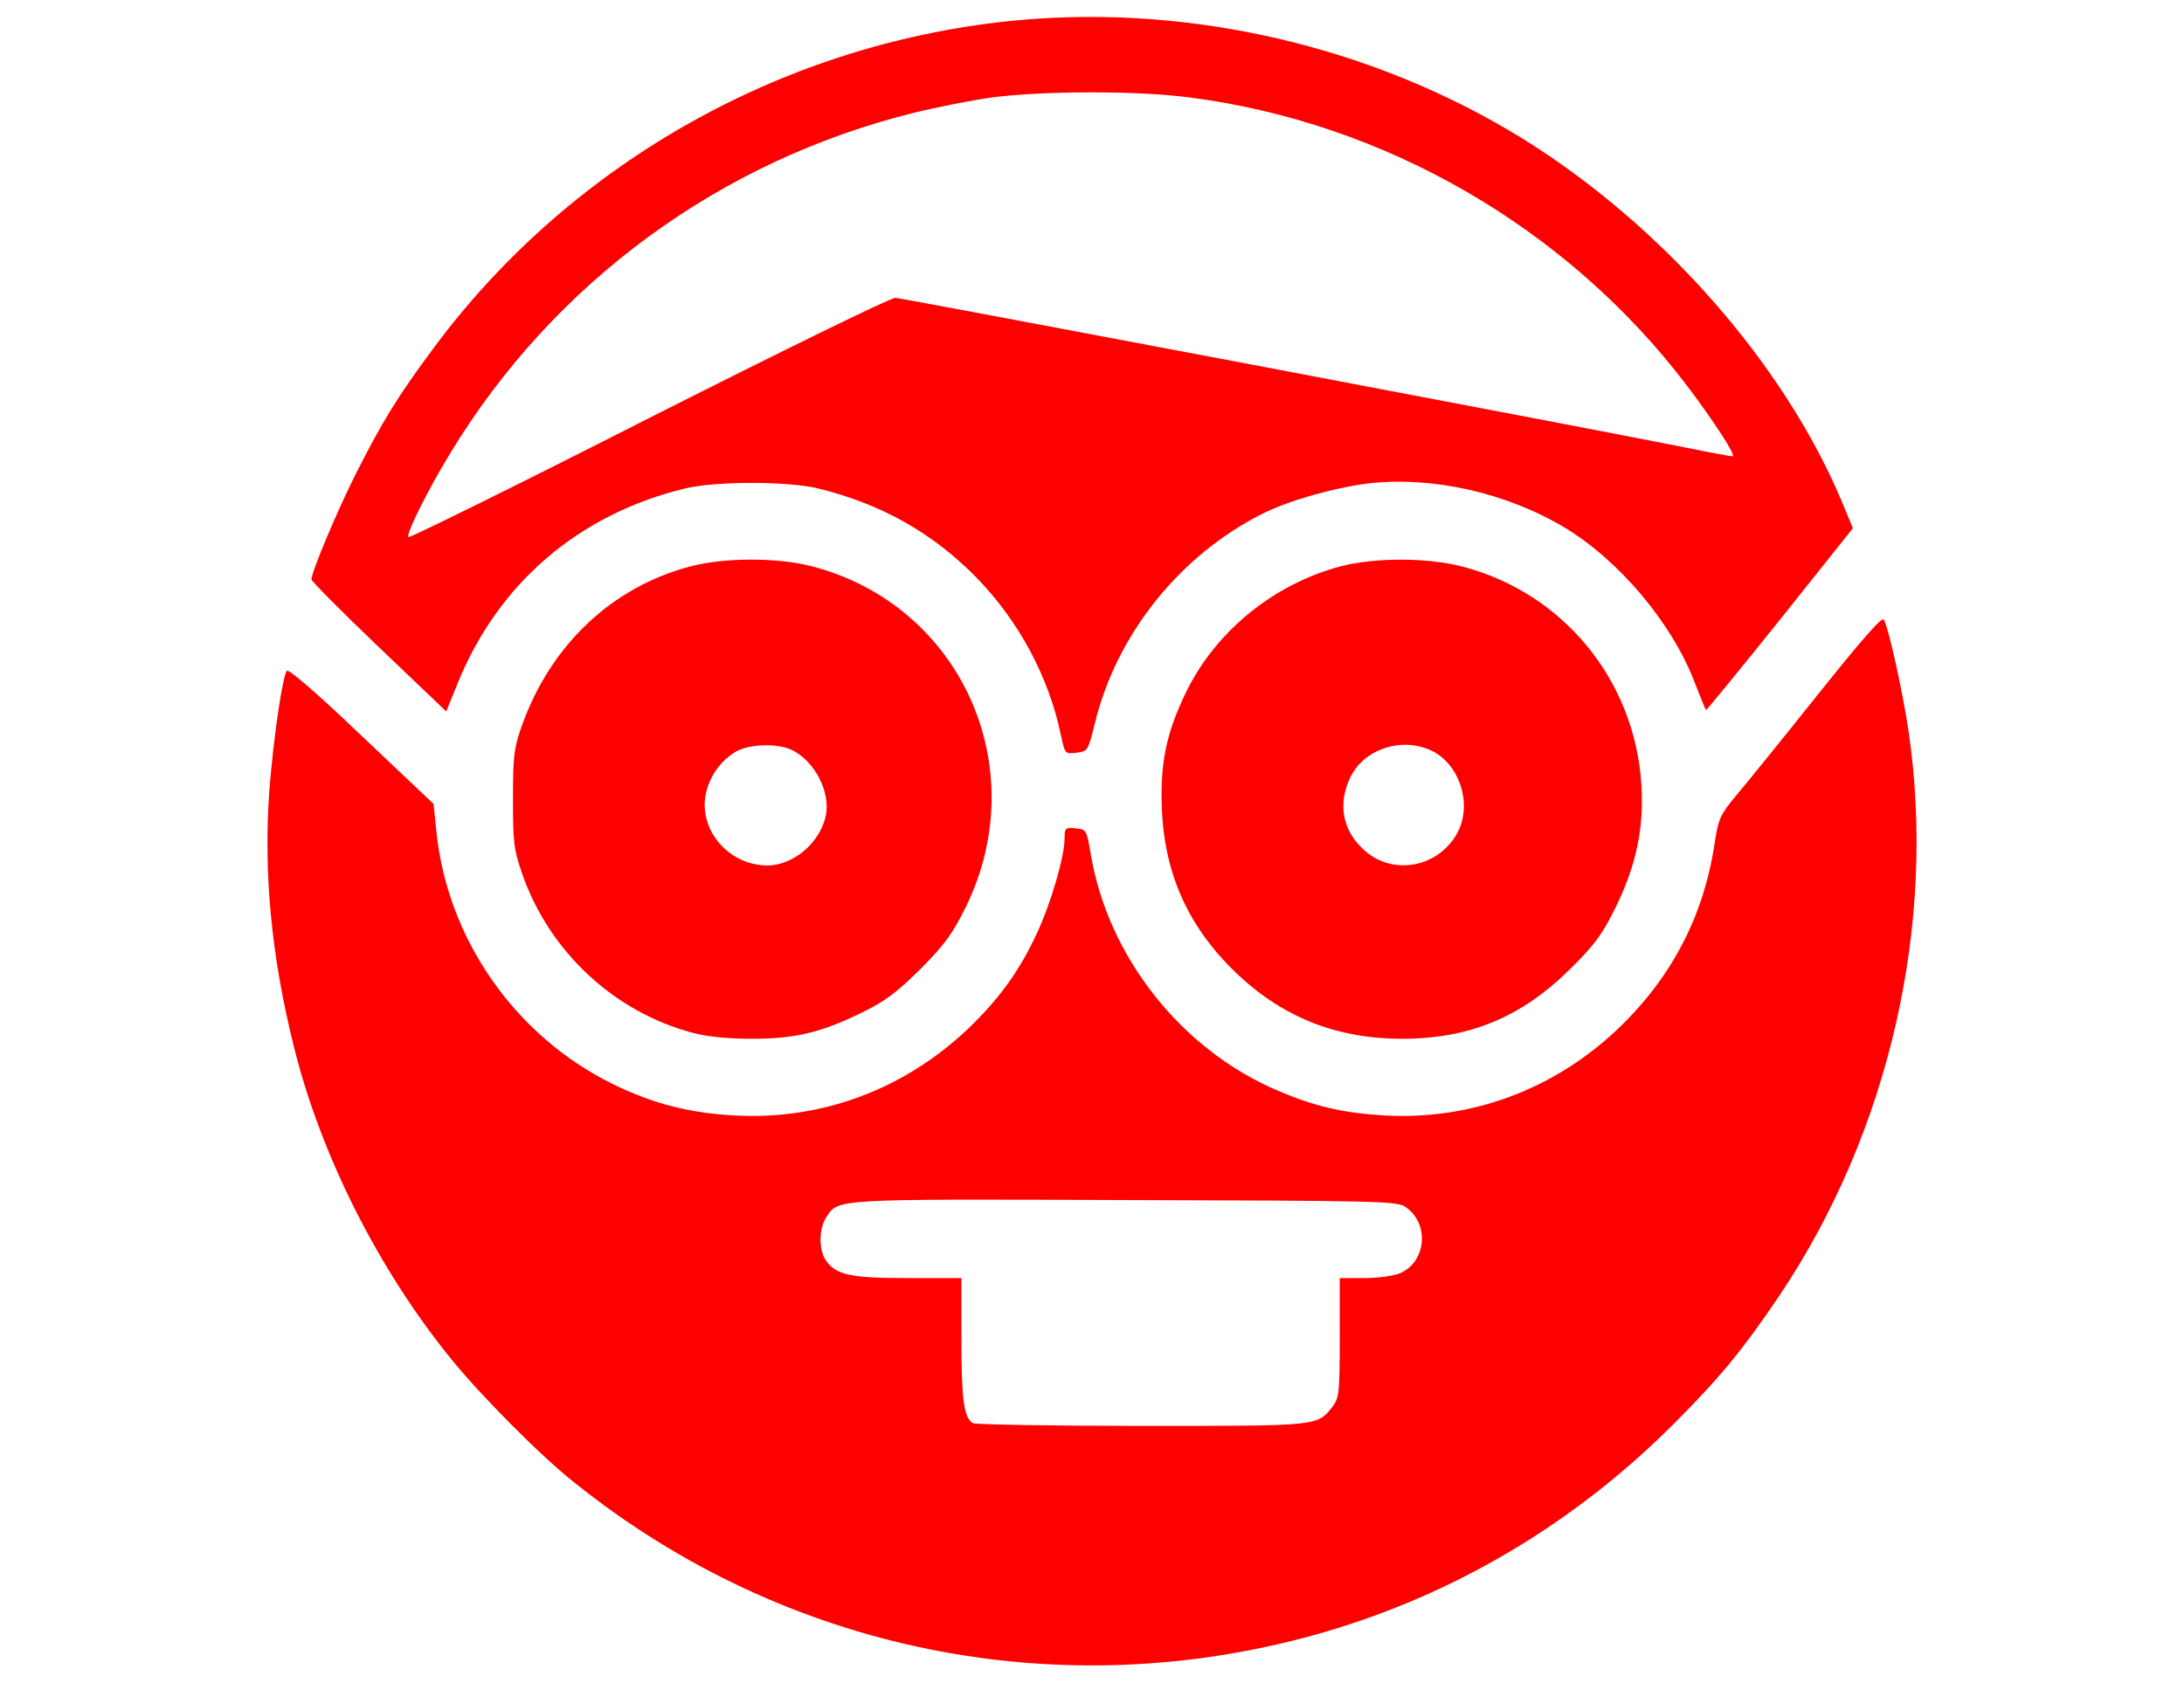
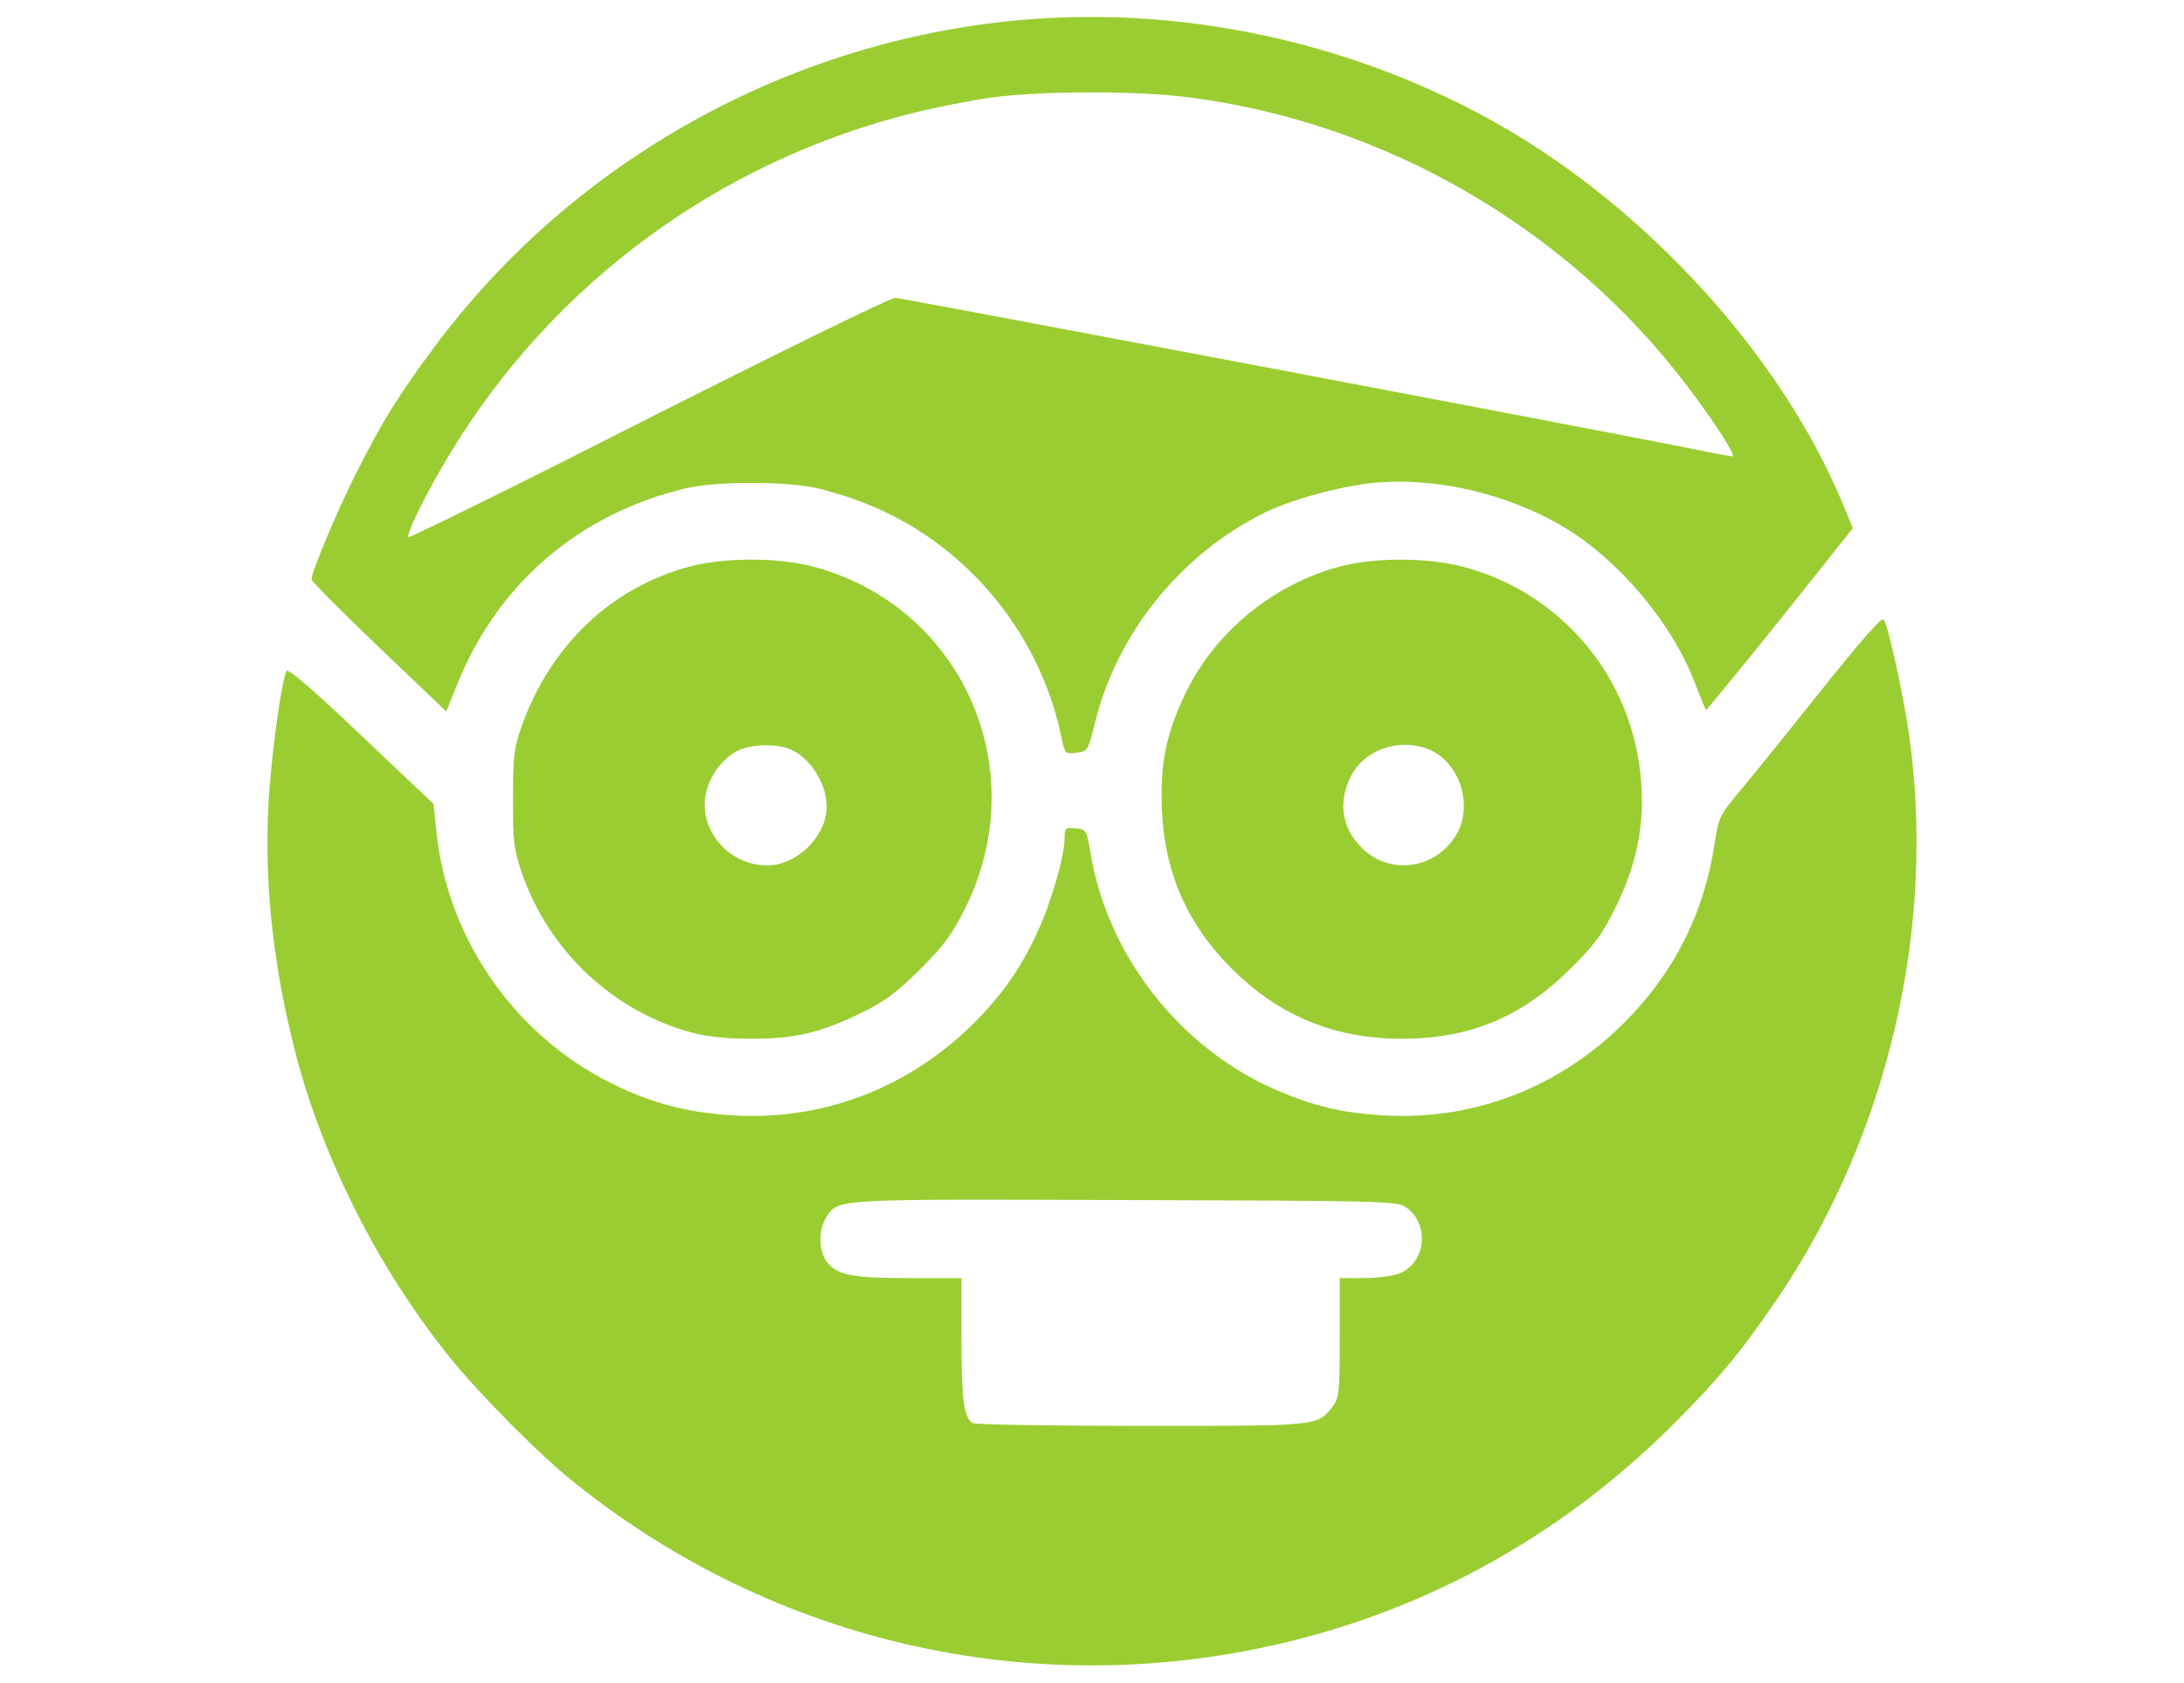
- <svg xmlns="http://www.w3.org/2000/svg" version="1.1" fill="red" x="0px" y="0px" viewBox="0 0 1000 1000" enable-background="new 0 0 1000 1000" xml:space="preserve" width="122px" height="94px">
+ <svg xmlns="http://www.w3.org/2000/svg" version="1.1" fill="yellowgreen" x="0px" y="0px" viewBox="0 0 1000 1000" enable-background="new 0 0 1000 1000" xml:space="preserve" width="122px" height="94px">
  <g>
    <g transform="translate(0,511) scale(0.1,-0.1)">
      <path d="M4575.6,4991c-1377.5-122.6-2658.9-835.9-3480.5-1939.5c-220.7-296.3-310.6-443.5-468-754.1c-114.5-226.9-265.7-588.6-265.7-631.5c0-10.2,179.8-192.1,400.6-402.6L1162.5,881l65.4,161.5c241.2,598.8,721.5,1011.7,1357.1,1164.9c183.9,42.9,600.9,42.9,784.8,0c376-92,682.6-263.7,946.3-533.4c251.4-259.6,427.1-588.6,498.7-932c24.5-114.4,24.5-114.4,92-106.3c67.4,8.2,69.5,10.2,110.4,175.8c128.8,529.3,504.8,997.4,995.3,1244.6c159.4,79.7,421,153.3,625.4,179.9c380.2,44.9,819.6-53.1,1167-259.6c327-196.2,639.7-568.2,774.6-917.7c34.7-89.9,65.4-165.5,69.5-169.6c2-2,200.3,239.1,439.4,537.5l433.3,543.7l-65.4,157.4c-343.3,819.6-1068.9,1645.2-1900.7,2160.3C6680.7,4827.5,5605.7,5082.9,4575.6,4991z M5577.1,4531.1c1165-149.2,2248.1-776.6,2959.4-1714.7c165.5-218.7,294.3-419,269.8-419c-10.2,0-132.8,22.5-271.8,51.1c-625.4,124.7-4661.8,889-4702.7,891.1c-26.6,2-684.7-320.9-1465.4-715.3C1587.6,2227.8,943.9,1911,937.7,1917.1c-16.4,16.3,114.4,280,253.4,506.9C1804.3,3431.6,2791.4,4155.1,3940,4439.1c139,34.8,349.5,75.6,468,92C4706.4,4569.9,5268.5,4572,5577.1,4531.1z" />
      <path d="M2613.6,1743.4c-466-122.6-829.8-466-1001.4-946.3c-47-130.8-53.1-177.8-53.1-433.3c0-261.6,4.1-300.4,55.2-449.6C1775.7-547.6,2161.9-907.3,2630-1030c83.8-22.5,210.5-34.7,347.4-34.7c257.5,0,412.8,36.8,654,155.3c139,67.4,208.5,120.6,349.5,259.6C4126-502.7,4171-441.3,4250.7-279.9c406.7,831.8-32.7,1798.5-921.7,2025.4C3124.6,1796.6,2818,1796.6,2613.6,1743.4z M3220.6,650c132.8-67.4,224.8-247.3,198.2-384.2c-30.7-161.5-192.1-300.4-349.5-300.4c-237.1,2.1-419,224.8-359.7,445.5c26.6,96.1,87.9,179.9,173.7,231C2961.1,688.9,3138.9,692.9,3220.6,650z" />
      <path d="M6476.3,1743.4c-392.4-104.2-733.7-380.1-911.5-735.8c-124.7-253.4-161.4-435.3-149.2-715.3c18.4-394.4,167.6-713.3,463.9-987.1c267.7-247.3,584.5-369.9,960.6-369.9c404.7,0,713.3,128.8,1003.5,416.9c147.1,145.1,190.1,206.4,269.8,367.9c120.6,247.3,167.6,468,151.3,725.5c-38.8,623.3-468,1144.5-1068.9,1297.8C6987.3,1796.6,6680.7,1796.6,6476.3,1743.4z M7017.9,648c169.6-81.7,245.2-325,151.2-492.6C7054.7-46.9,6791.1-96,6621.4,53.2c-132.8,116.5-163.5,275.9-85.8,437.4C6617.3,658.2,6840.1,731.8,7017.9,648z" />
      <path d="M9313.1,981.1c-208.5-261.6-425.1-529.3-484.4-598.8c-96.1-116.5-106.3-136.9-128.8-286.1c-65.4-435.3-257.5-799.1-576.3-1103.6c-380.1-359.7-868.6-541.6-1385.7-513c-245.3,14.3-412.9,53.1-633.6,147.2c-572.3,243.2-1009.6,795-1111.8,1406.1c-24.5,145.1-26.6,147.2-89.9,153.3c-61.3,6.1-65.4,2.1-65.4-57.2c0-110.3-81.8-390.4-165.5-568.2c-104.2-224.8-224.8-390.3-410.8-568.2c-380.1-359.7-868.6-541.6-1385.7-513c-269.8,14.3-490.5,71.5-725.5,188c-580.4,286.1-983.1,864.5-1046.4,1506.3l-16.3,157.4L657.7,737.9C388,995.4,222.4,1138.5,214.2,1122.1c-26.6-47-77.7-394.5-102.2-701c-36.8-488.5,10.2-997.4,147.2-1541c159.4-637.7,498.7-1314.1,932-1847.6c173.7-214.6,529.3-574.3,733.7-735.8c1250.8-1003.5,2883.7-1334.6,4424.8-897.2c803.2,228.9,1528.7,660.2,2129.6,1269.2c261.6,263.6,394.4,427.1,607,741.9c652,972.8,934,2209.3,766.4,3351.8c-32.7,222.8-118.6,617.2-147.2,664.2C9695.3,1447.1,9574.7,1308.1,9313.1,981.1z M6862.6-2064.1c145.1-98.1,124.7-327-32.7-394.4c-38.8-16.3-134.9-28.6-214.6-28.6h-143.1v-355.6c0-329-4.1-357.7-42.9-408.7c-92-116.5-75.6-114.4-1136.3-114.4c-537.5,0-987.1,8.2-1001.5,16.3c-53.1,32.7-67.4,141-67.4,496.6v365.8h-316.8c-343.3,0-427.1,18.4-488.5,104.2c-42.9,61.3-42.9,190.1,2,257.5c73.6,110.4,30.7,108.3,1774,102.2C6699.1-2027.3,6813.6-2029.4,6862.6-2064.1z" />
    </g>
  </g>
</svg>
